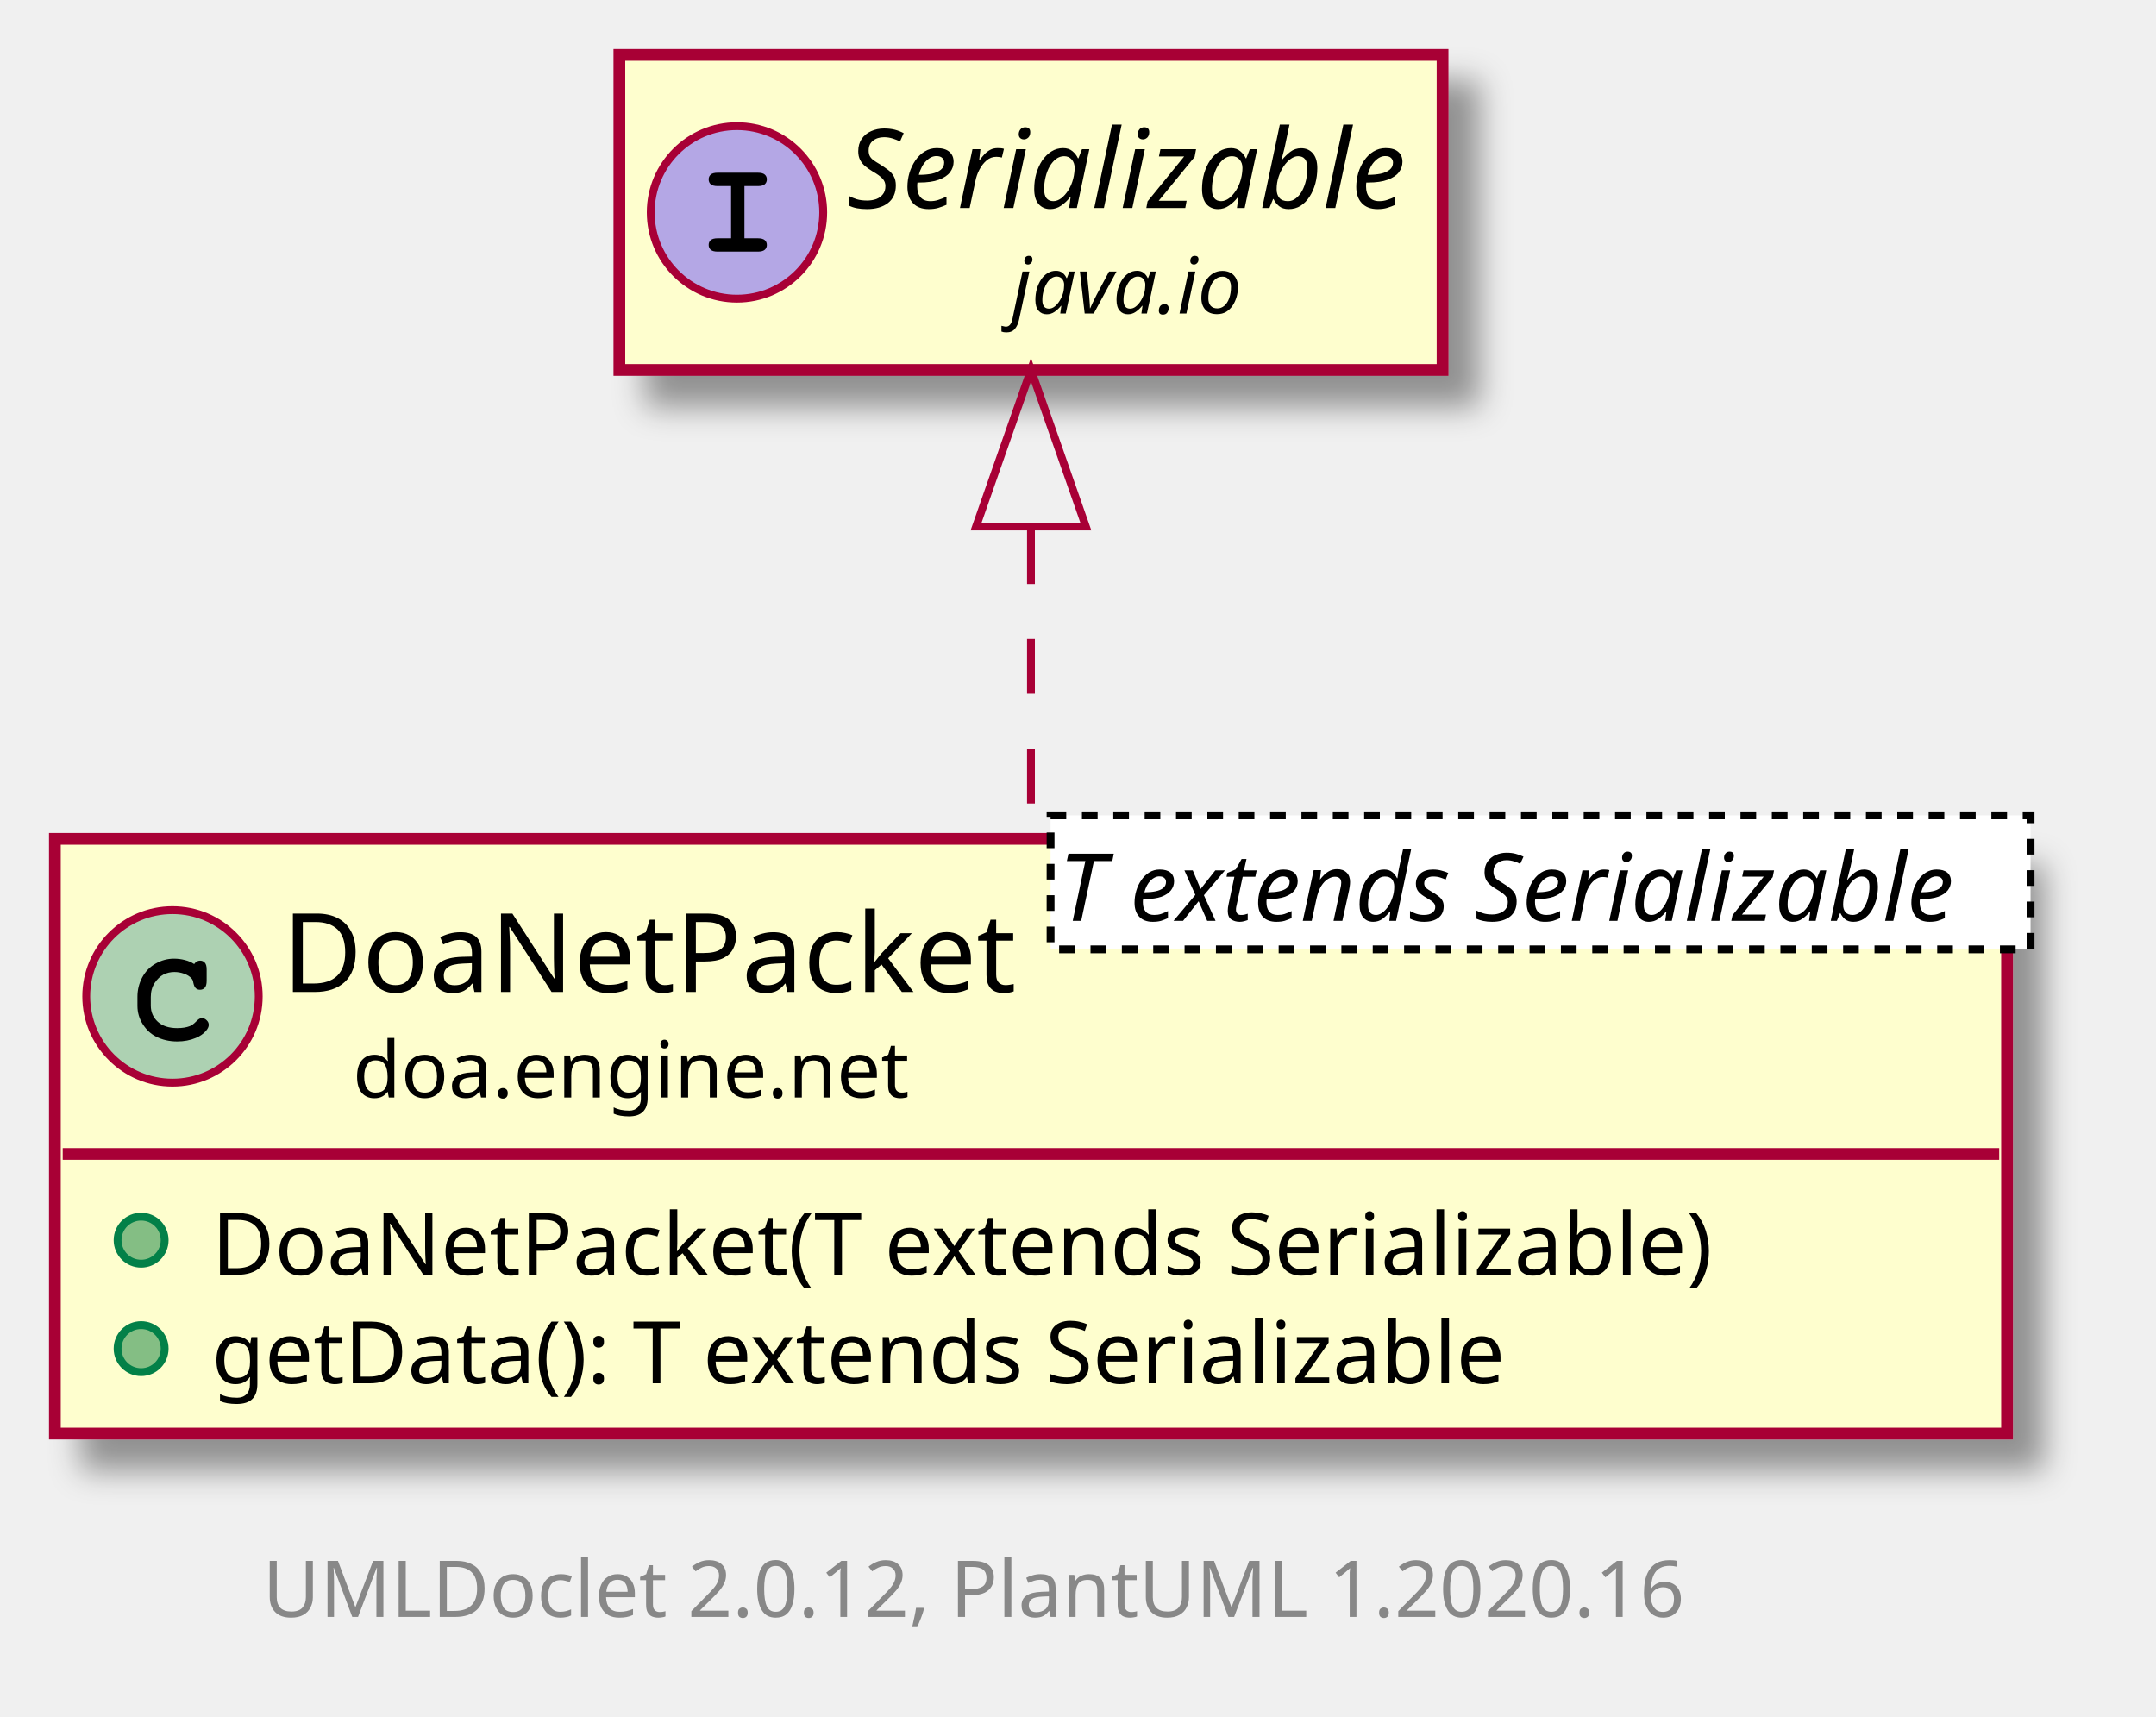
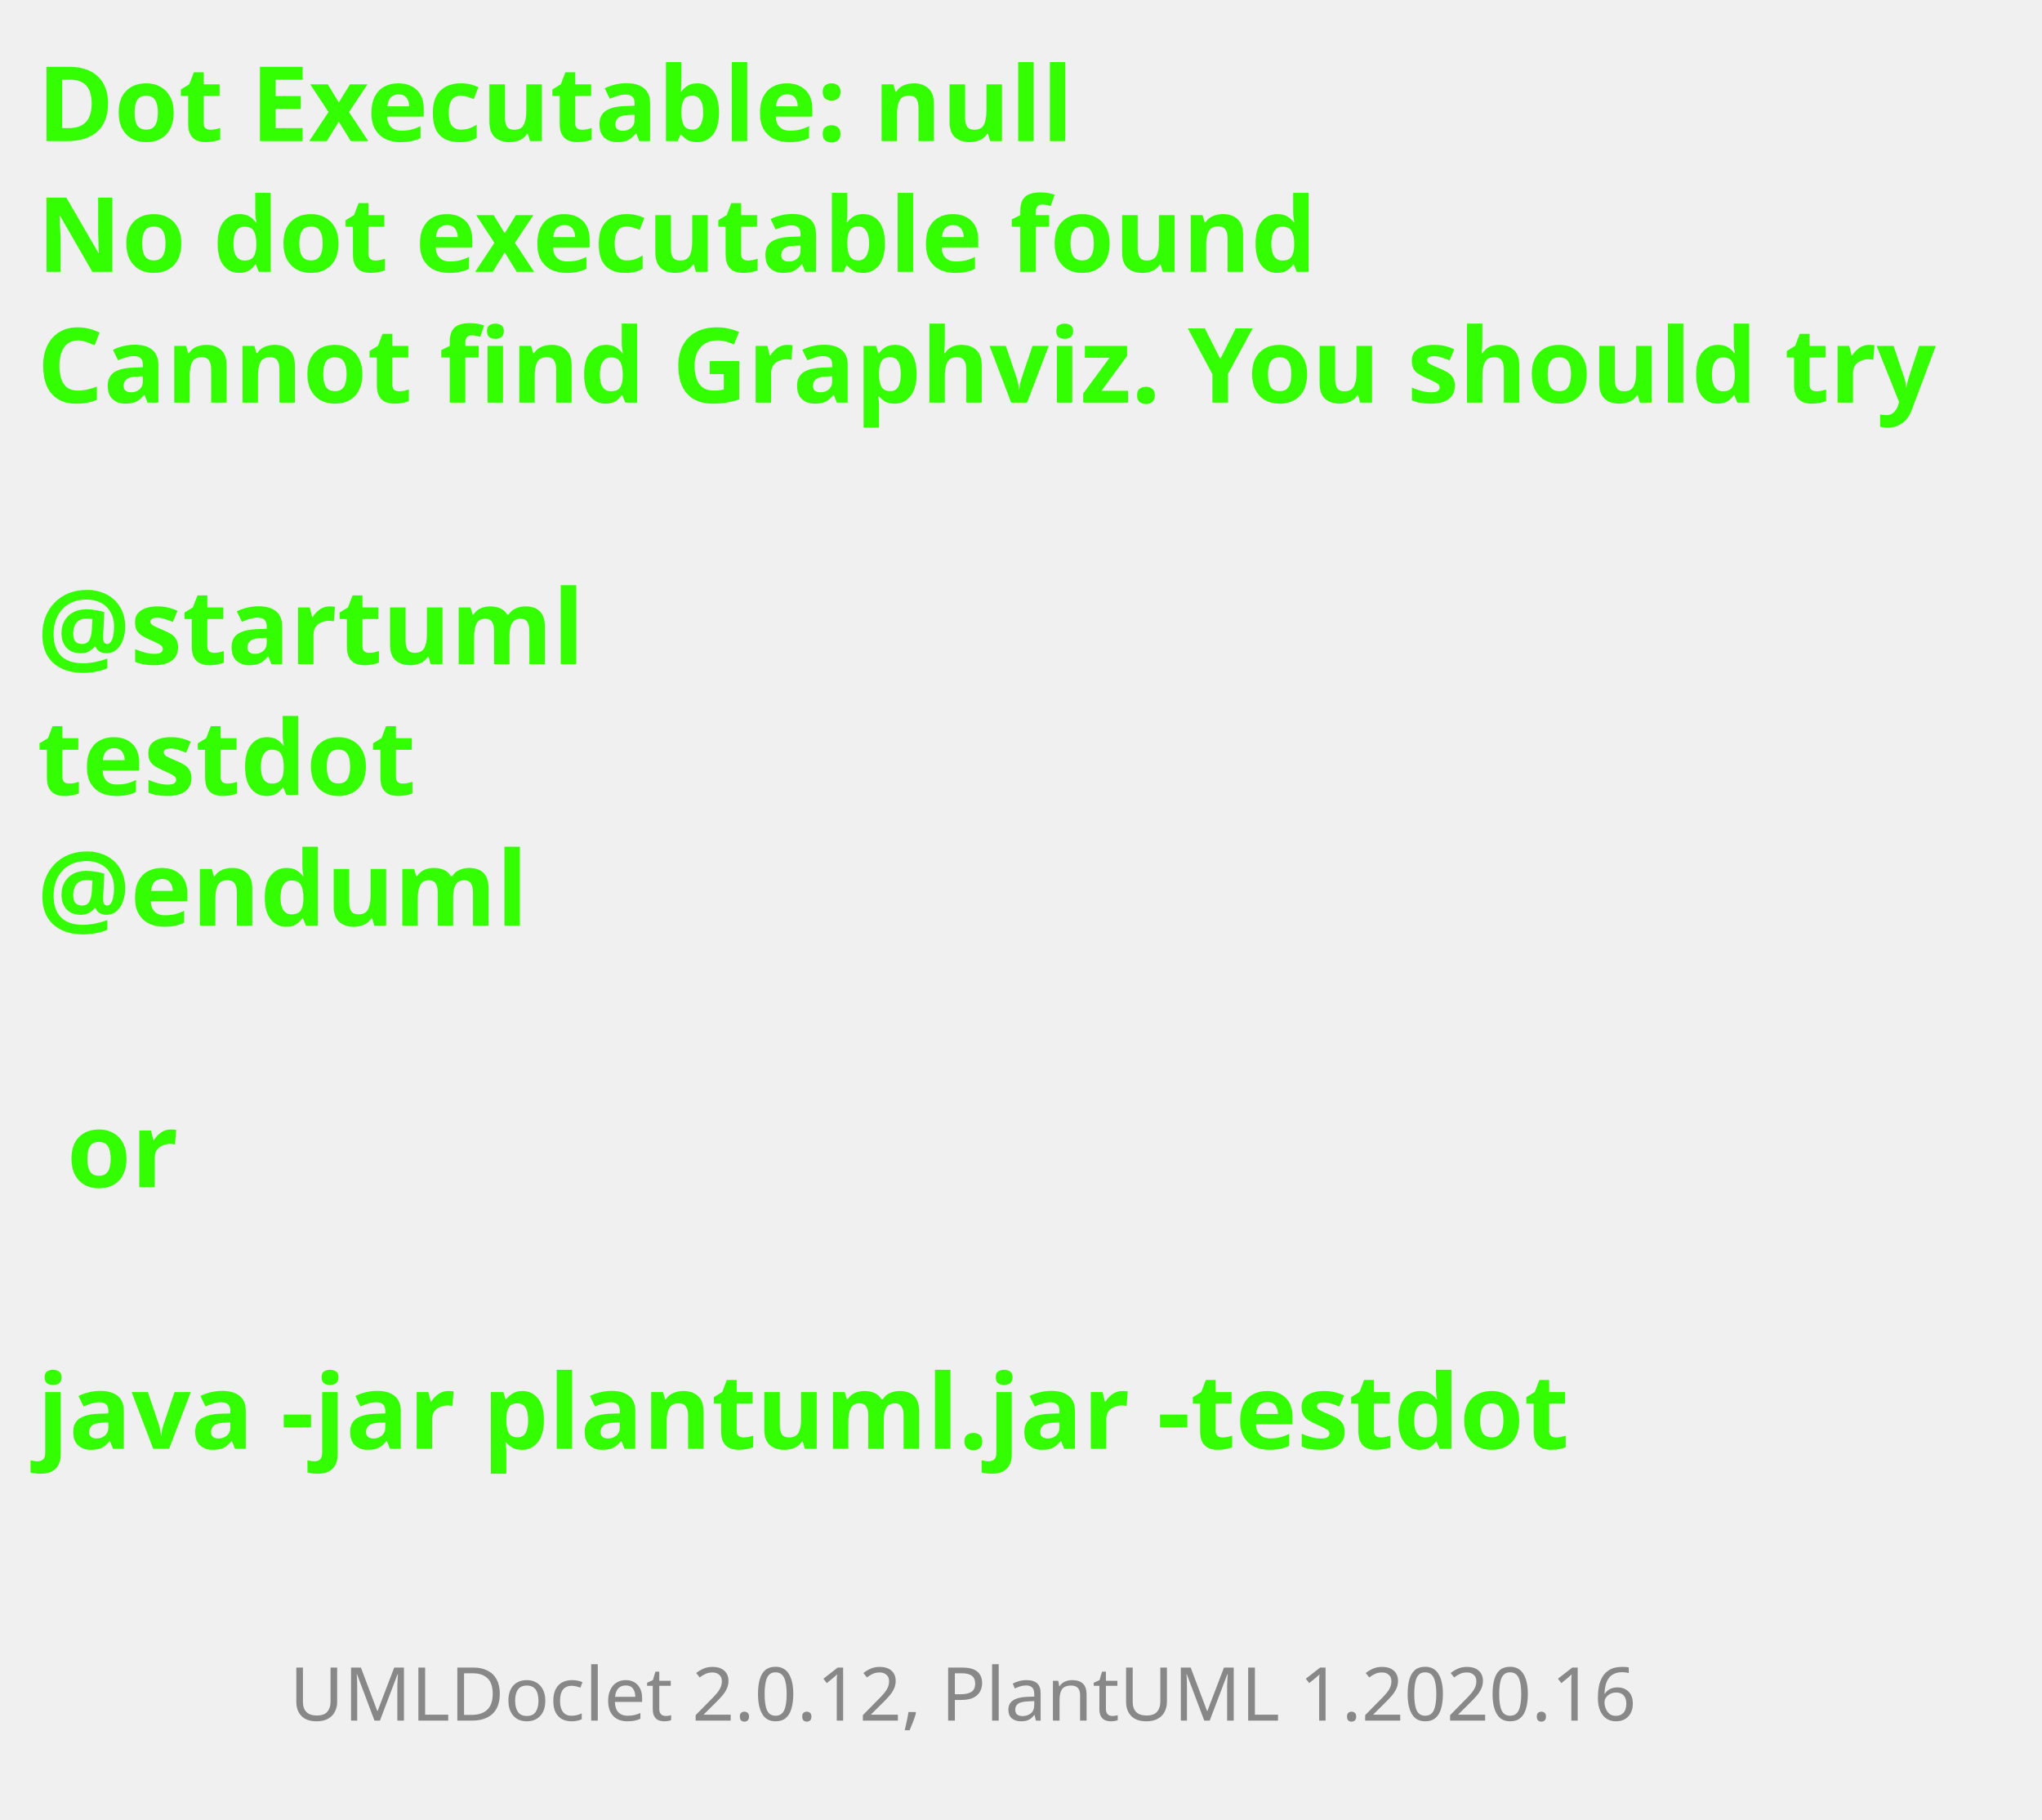
- <svg xmlns="http://www.w3.org/2000/svg" xmlns:xlink="http://www.w3.org/1999/xlink" contentScriptType="application/ecmascript" contentStyleType="text/css" height="219px" preserveAspectRatio="none" style="width:275px;height:219px;" version="1.1" viewBox="0 0 275 219" width="275px" zoomAndPan="magnify">
-   <defs>
-     <filter height="300%" id="f1ljiqzpwt5ppr" width="300%" x="-1" y="-1">
-       <feGaussianBlur result="blurOut" stdDeviation="2.0" />
-       <feColorMatrix in="blurOut" result="blurOut2" type="matrix" values="0 0 0 0 0 0 0 0 0 0 0 0 0 0 0 0 0 0 .4 0" />
-       <feOffset dx="4.0" dy="4.0" in="blurOut2" result="blurOut3" />
-       <feBlend in="SourceGraphic" in2="blurOut3" mode="normal" />
-     </filter>
-   </defs>
+ <svg xmlns="http://www.w3.org/2000/svg" contentScriptType="application/ecmascript" contentStyleType="text/css" height="245px" preserveAspectRatio="none" style="width:275px;height:245px;background:#000000;" version="1.1" viewBox="0 0 275 245" width="275px" zoomAndPan="magnify">
+   <defs />
  <g>
-     <a href="DoaNetPacket.html" target="_top" title="DoaNetPacket.html" xlink:actuate="onRequest" xlink:href="DoaNetPacket.html" xlink:show="new" xlink:title="DoaNetPacket.html" xlink:type="simple">
-       <rect codeLine="5" fill="#FEFECE" filter="url(#f1ljiqzpwt5ppr)" height="75.859" id="doa.engine.net.DoaNetPacket" style="stroke: #A80036; stroke-width: 1.5;" width="249" x="7" y="107" />
-       <ellipse cx="22" cy="127.094" fill="#ADD1B2" rx="11" ry="11" style="stroke: #A80036; stroke-width: 1.0;" />
-       <path d="M24.766,122.969 Q24.922,122.75 25.109,122.641 Q25.297,122.531 25.516,122.531 Q25.891,122.531 26.125,122.797 Q26.359,123.047 26.359,123.656 L26.359,125.109 Q26.359,125.719 26.125,125.984 Q25.891,126.25 25.516,126.25 Q25.172,126.25 24.969,126.047 Q24.766,125.859 24.656,125.344 Q24.609,124.984 24.422,124.797 Q24.094,124.422 23.484,124.203 Q22.875,123.984 22.25,123.984 Q21.484,123.984 20.844,124.312 Q20.219,124.641 19.719,125.391 Q19.234,126.141 19.234,127.172 L19.234,128.266 Q19.234,129.5 20.125,130.328 Q21.016,131.141 22.609,131.141 Q23.547,131.141 24.203,130.891 Q24.594,130.734 25.016,130.297 Q25.281,130.031 25.422,129.953 Q25.578,129.875 25.781,129.875 Q26.109,129.875 26.359,130.141 Q26.625,130.391 26.625,130.734 Q26.625,131.078 26.281,131.484 Q25.781,132.062 24.984,132.391 Q23.906,132.844 22.609,132.844 Q21.094,132.844 19.891,132.219 Q18.906,131.719 18.219,130.656 Q17.531,129.578 17.531,128.297 L17.531,127.141 Q17.531,125.812 18.141,124.672 Q18.766,123.516 19.859,122.906 Q20.953,122.281 22.188,122.281 Q22.922,122.281 23.562,122.453 Q24.219,122.609 24.766,122.969 Z " />
-       <text fill="#000000" font-family="sans-serif" font-size="14" lengthAdjust="spacingAndGlyphs" textLength="90" x="36" y="126.533">DoaNetPacket</text>
-       <text fill="#000000" font-family="sans-serif" font-size="10" lengthAdjust="spacingAndGlyphs" textLength="72" x="45" y="139.99">doa.engine.net</text>
-       <rect fill="#FFFFFF" height="17.094" style="stroke: #000000; stroke-width: 1.0; stroke-dasharray: 2.0,2.0;" width="125" x="134" y="104" />
-       <text fill="#000000" font-family="sans-serif" font-size="12" font-style="italic" lengthAdjust="spacingAndGlyphs" textLength="123" x="135" y="117.457">T extends Serializable</text>
-       <line style="stroke: #A80036; stroke-width: 1.5;" x1="8" x2="255" y1="147.188" y2="147.188" />
-       <ellipse cx="18" cy="158.188" fill="#84BE84" rx="3" ry="3" style="stroke: #038048; stroke-width: 1.0;" />
-       <text fill="#000000" font-family="sans-serif" font-size="11" lengthAdjust="spacingAndGlyphs" textLength="181" x="27" y="162.606">DoaNetPacket(T extends Serializable)</text>
-       <ellipse cx="18" cy="172.023" fill="#84BE84" rx="3" ry="3" style="stroke: #038048; stroke-width: 1.0;" />
-       <text fill="#000000" font-family="sans-serif" font-size="11" lengthAdjust="spacingAndGlyphs" textLength="157" x="27" y="176.442">getData(): T extends Serializable</text>
-     </a>
-     <rect codeLine="10" fill="#FEFECE" filter="url(#f1ljiqzpwt5ppr)" height="40.188" id="java.io.Serializable" style="stroke: #A80036; stroke-width: 1.5;" width="105" x="79" y="7" />
-     <ellipse cx="94" cy="27.094" fill="#B4A7E5" rx="11" ry="11" style="stroke: #A80036; stroke-width: 1.0;" />
-     <path d="M94.953,23.734 L94.953,30.391 L96.672,30.391 Q97.281,30.391 97.547,30.625 Q97.812,30.859 97.812,31.25 Q97.812,31.625 97.547,31.859 Q97.281,32.094 96.672,32.094 L91.531,32.094 Q90.922,32.094 90.656,31.859 Q90.391,31.625 90.391,31.234 Q90.391,30.859 90.656,30.625 Q90.922,30.391 91.531,30.391 L93.25,30.391 L93.25,23.734 L91.531,23.734 Q90.922,23.734 90.656,23.5 Q90.391,23.266 90.391,22.875 Q90.391,22.5 90.656,22.266 Q90.922,22.031 91.531,22.031 L96.672,22.031 Q97.281,22.031 97.547,22.266 Q97.812,22.5 97.812,22.875 Q97.812,23.266 97.547,23.5 Q97.281,23.734 96.672,23.734 L94.953,23.734 Z " />
-     <text fill="#000000" font-family="sans-serif" font-size="14" font-style="italic" lengthAdjust="spacingAndGlyphs" textLength="73" x="108" y="26.533">Serializable</text>
-     <text fill="#000000" font-family="sans-serif" font-size="10" font-style="italic" lengthAdjust="spacingAndGlyphs" textLength="31" x="129" y="39.99">java.io</text>
-     <path codeLine="12" d="M131.5,67.49 C131.5,80.27 131.5,94.39 131.5,106.99 " fill="none" id="java.io.Serializable-backto-doa.engine.net.DoaNetPacket" style="stroke: #A80036; stroke-width: 1.0; stroke-dasharray: 7.0,7.0;" />
-     <polygon fill="none" points="124.5,67.16,131.5,47.16,138.5,67.16,124.5,67.16" style="stroke: #A80036; stroke-width: 1.0;" />
-     <text fill="#888888" font-family="sans-serif" font-size="10" lengthAdjust="spacingAndGlyphs" textLength="190" x="33.5" y="206.24">UMLDoclet 2.0.12, PlantUML 1.2020.16</text>
+     <text fill="#33FF02" font-family="sans-serif" font-size="14" font-weight="bold" lengthAdjust="spacingAndGlyphs" textLength="140" x="5" y="19">Dot Executable: null</text>
+     <text fill="#33FF02" font-family="sans-serif" font-size="14" font-weight="bold" lengthAdjust="spacingAndGlyphs" textLength="173" x="5" y="36.609">No dot executable found</text>
+     <text fill="#33FF02" font-family="sans-serif" font-size="14" font-weight="bold" lengthAdjust="spacingAndGlyphs" textLength="258" x="5" y="54.219">Cannot find Graphviz. You should try</text>
+     <text fill="#33FF02" font-family="sans-serif" font-size="14" font-weight="bold" lengthAdjust="spacingAndGlyphs" textLength="0" x="9" y="71.828" />
+     <text fill="#33FF02" font-family="sans-serif" font-size="14" font-weight="bold" lengthAdjust="spacingAndGlyphs" textLength="71" x="5" y="89.438">@startuml</text>
+     <text fill="#33FF02" font-family="sans-serif" font-size="14" font-weight="bold" lengthAdjust="spacingAndGlyphs" textLength="50" x="5" y="107.047">testdot</text>
+     <text fill="#33FF02" font-family="sans-serif" font-size="14" font-weight="bold" lengthAdjust="spacingAndGlyphs" textLength="66" x="5" y="124.656">@enduml</text>
+     <text fill="#33FF02" font-family="sans-serif" font-size="14" font-weight="bold" lengthAdjust="spacingAndGlyphs" textLength="0" x="9" y="142.266" />
+     <text fill="#33FF02" font-family="sans-serif" font-size="14" font-weight="bold" lengthAdjust="spacingAndGlyphs" textLength="15" x="9" y="159.875">or</text>
+     <text fill="#33FF02" font-family="sans-serif" font-size="14" font-weight="bold" lengthAdjust="spacingAndGlyphs" textLength="0" x="9" y="177.484" />
+     <text fill="#33FF02" font-family="sans-serif" font-size="14" font-weight="bold" lengthAdjust="spacingAndGlyphs" textLength="201" x="5" y="195.094">java -jar plantuml.jar -testdot</text>
+     <text fill="#33FF02" font-family="sans-serif" font-size="14" font-weight="bold" lengthAdjust="spacingAndGlyphs" textLength="0" x="9" y="212.703" />
+     <text fill="#888888" font-family="sans-serif" font-size="10" lengthAdjust="spacingAndGlyphs" textLength="190" x="39" y="231.693">UMLDoclet 2.0.12, PlantUML 1.2020.16</text>
  </g>
</svg>
